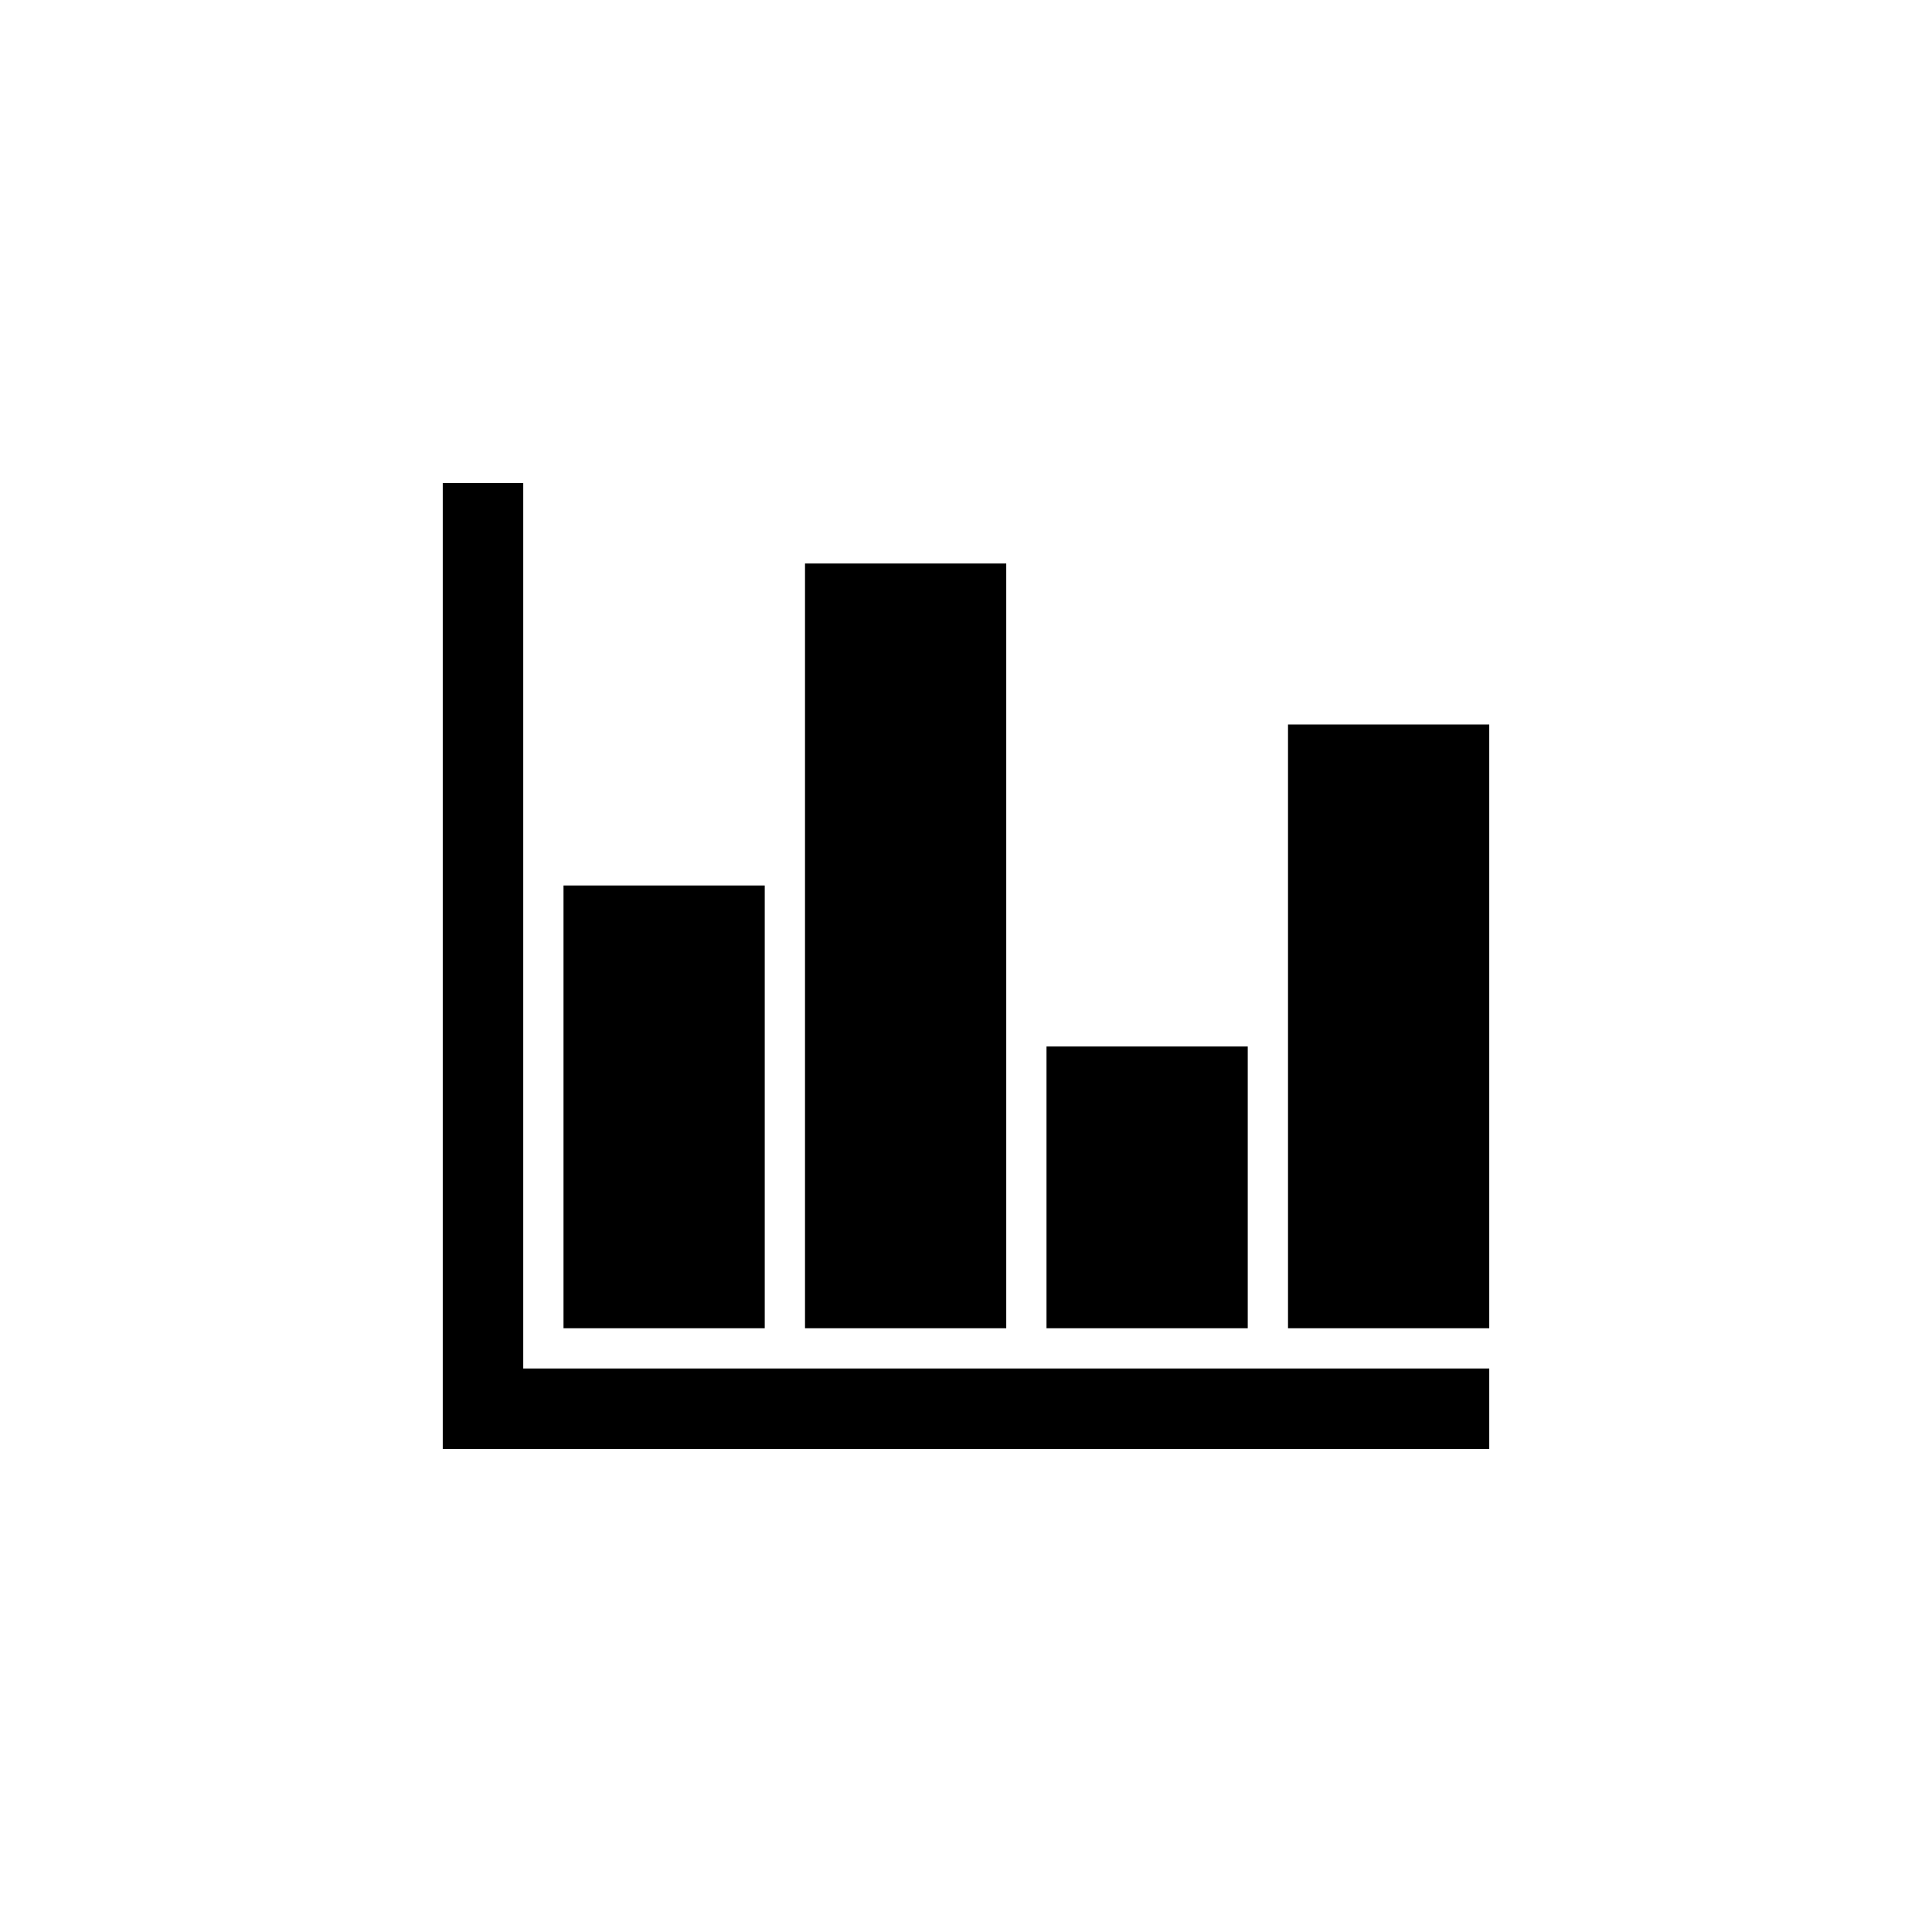
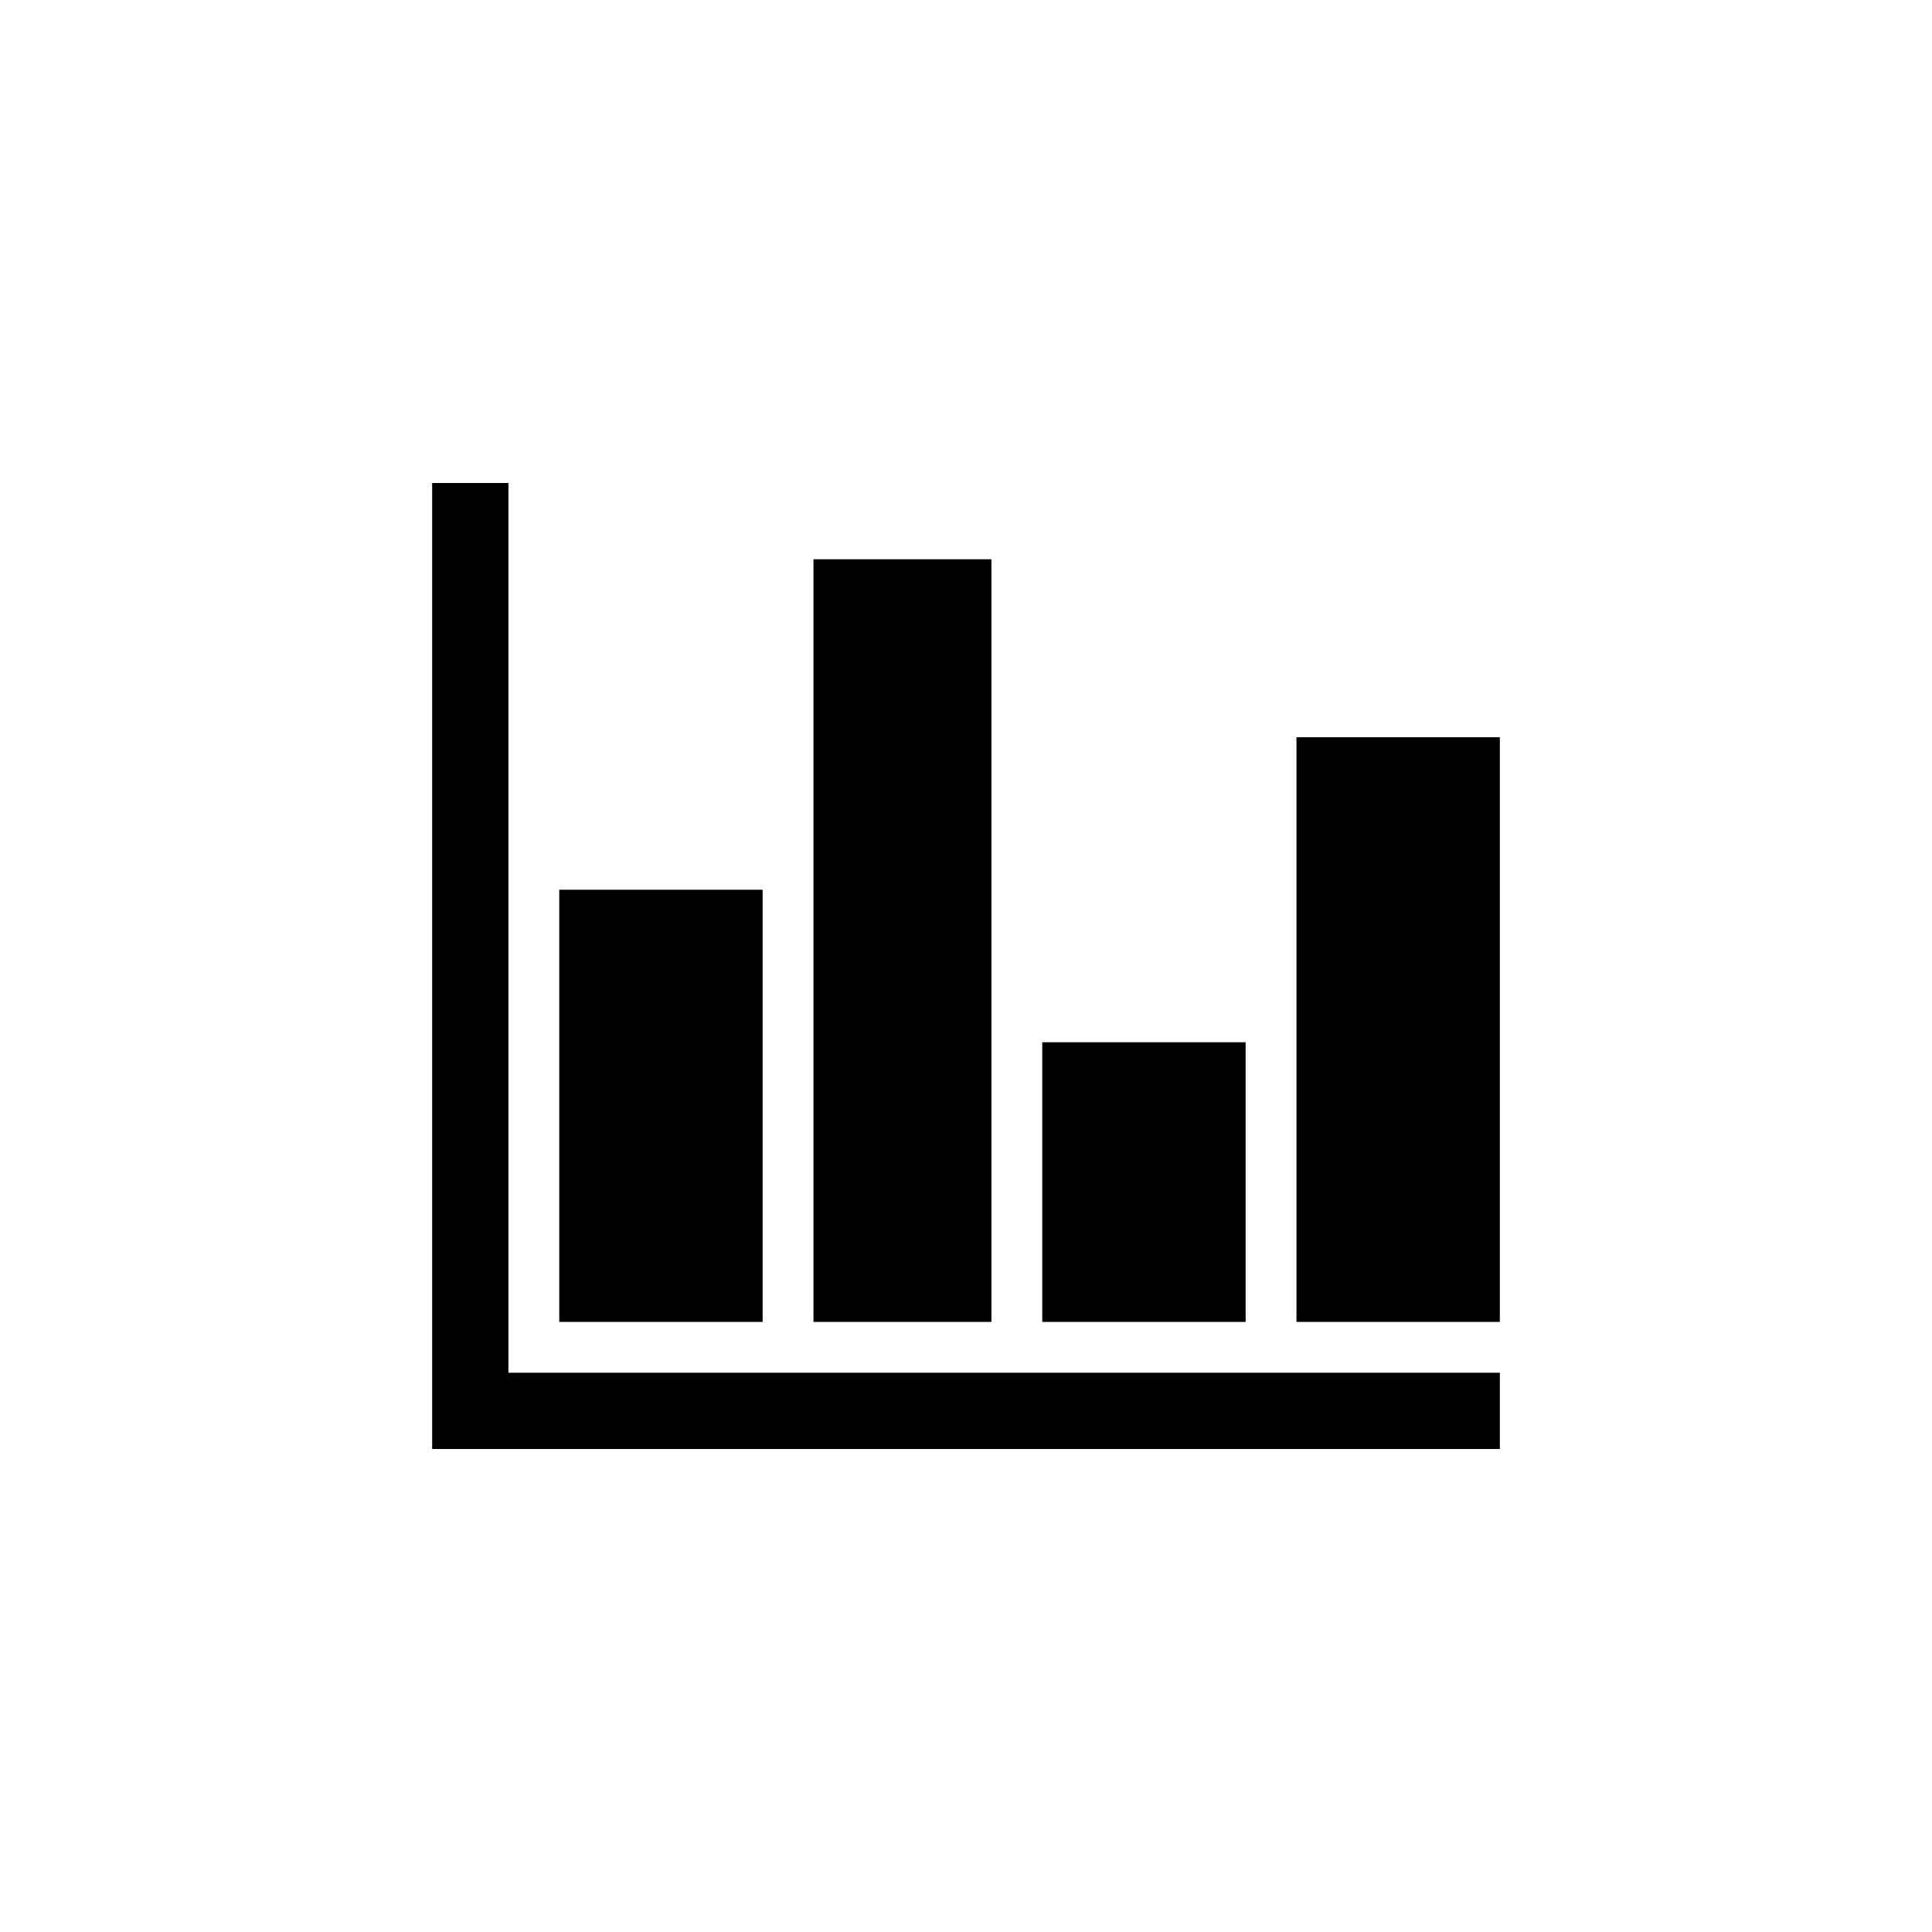
<svg xmlns="http://www.w3.org/2000/svg" version="1.1" baseProfile="full" width="76" height="76" viewBox="0 0 76.00 76.00" enable-background="new 0 0 76.00 76.00" xml:space="preserve">
-   <path fill="#000000" fill-opacity="1" stroke-width="0.2" stroke-linejoin="round" d="M 22.167,52.25L 22.167,34.833L 30.083,34.833L 30.083,52.25L 22.167,52.25 Z M 31.667,52.25L 31.667,22.167L 39.583,22.167L 39.583,52.25L 31.667,52.25 Z M 41.167,52.25L 41.167,41.167L 49.083,41.167L 49.083,52.25L 41.167,52.25 Z M 50.667,52.25L 50.667,28.5L 58.583,28.5L 58.583,52.25L 50.667,52.25 Z M 17.417,19L 20.583,19L 20.583,53.833L 58.583,53.833L 58.583,57L 17.417,57L 17.417,19 Z " />
+   <path fill="#000000" fill-opacity="1" stroke-width="0.2" stroke-linejoin="round" d="M 22,52L 22,35L 30,35L 30,52L 22,52 Z M 32,52L 32,22L 39,22L 39,52L 32,52 Z M 41,52L 41,41L 49,41L 49,52L 41,52 Z M 51,52L 51,29L 59,29L 59,52L 51,52 Z M 17,19L 20,19L 20,54L 59,54L 59,57L 17,57L 17,19 Z " />
</svg>
